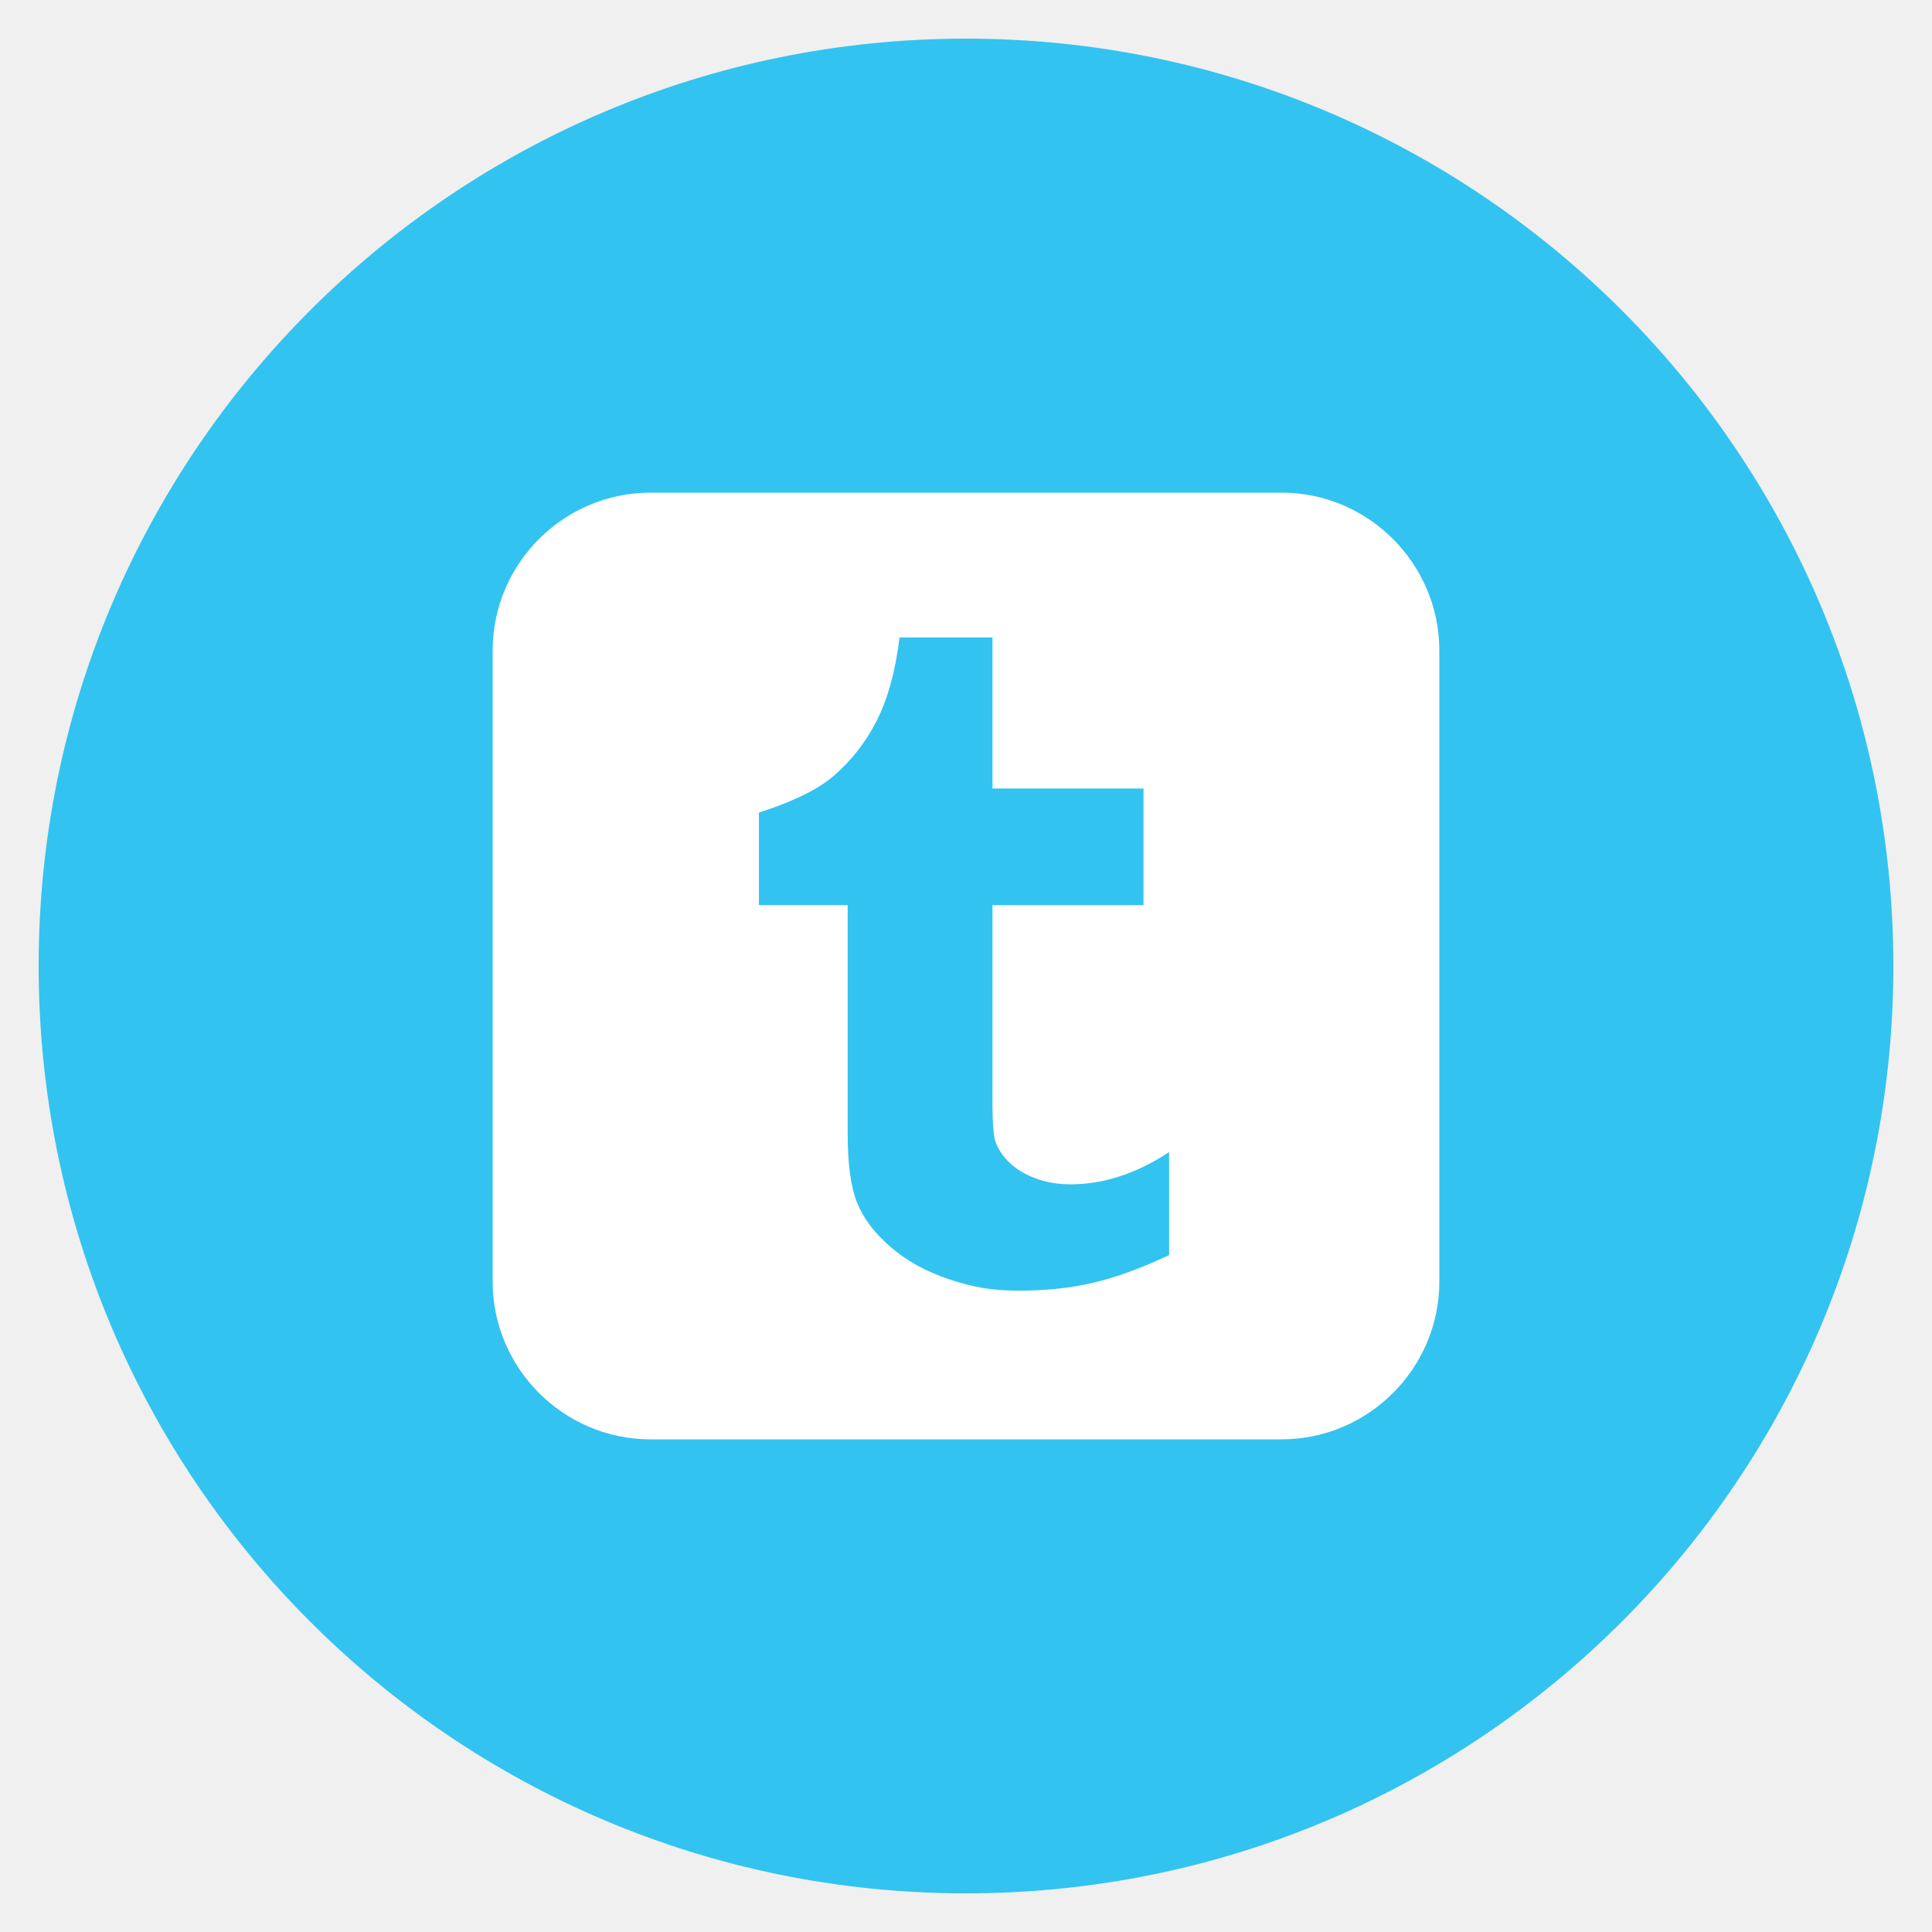
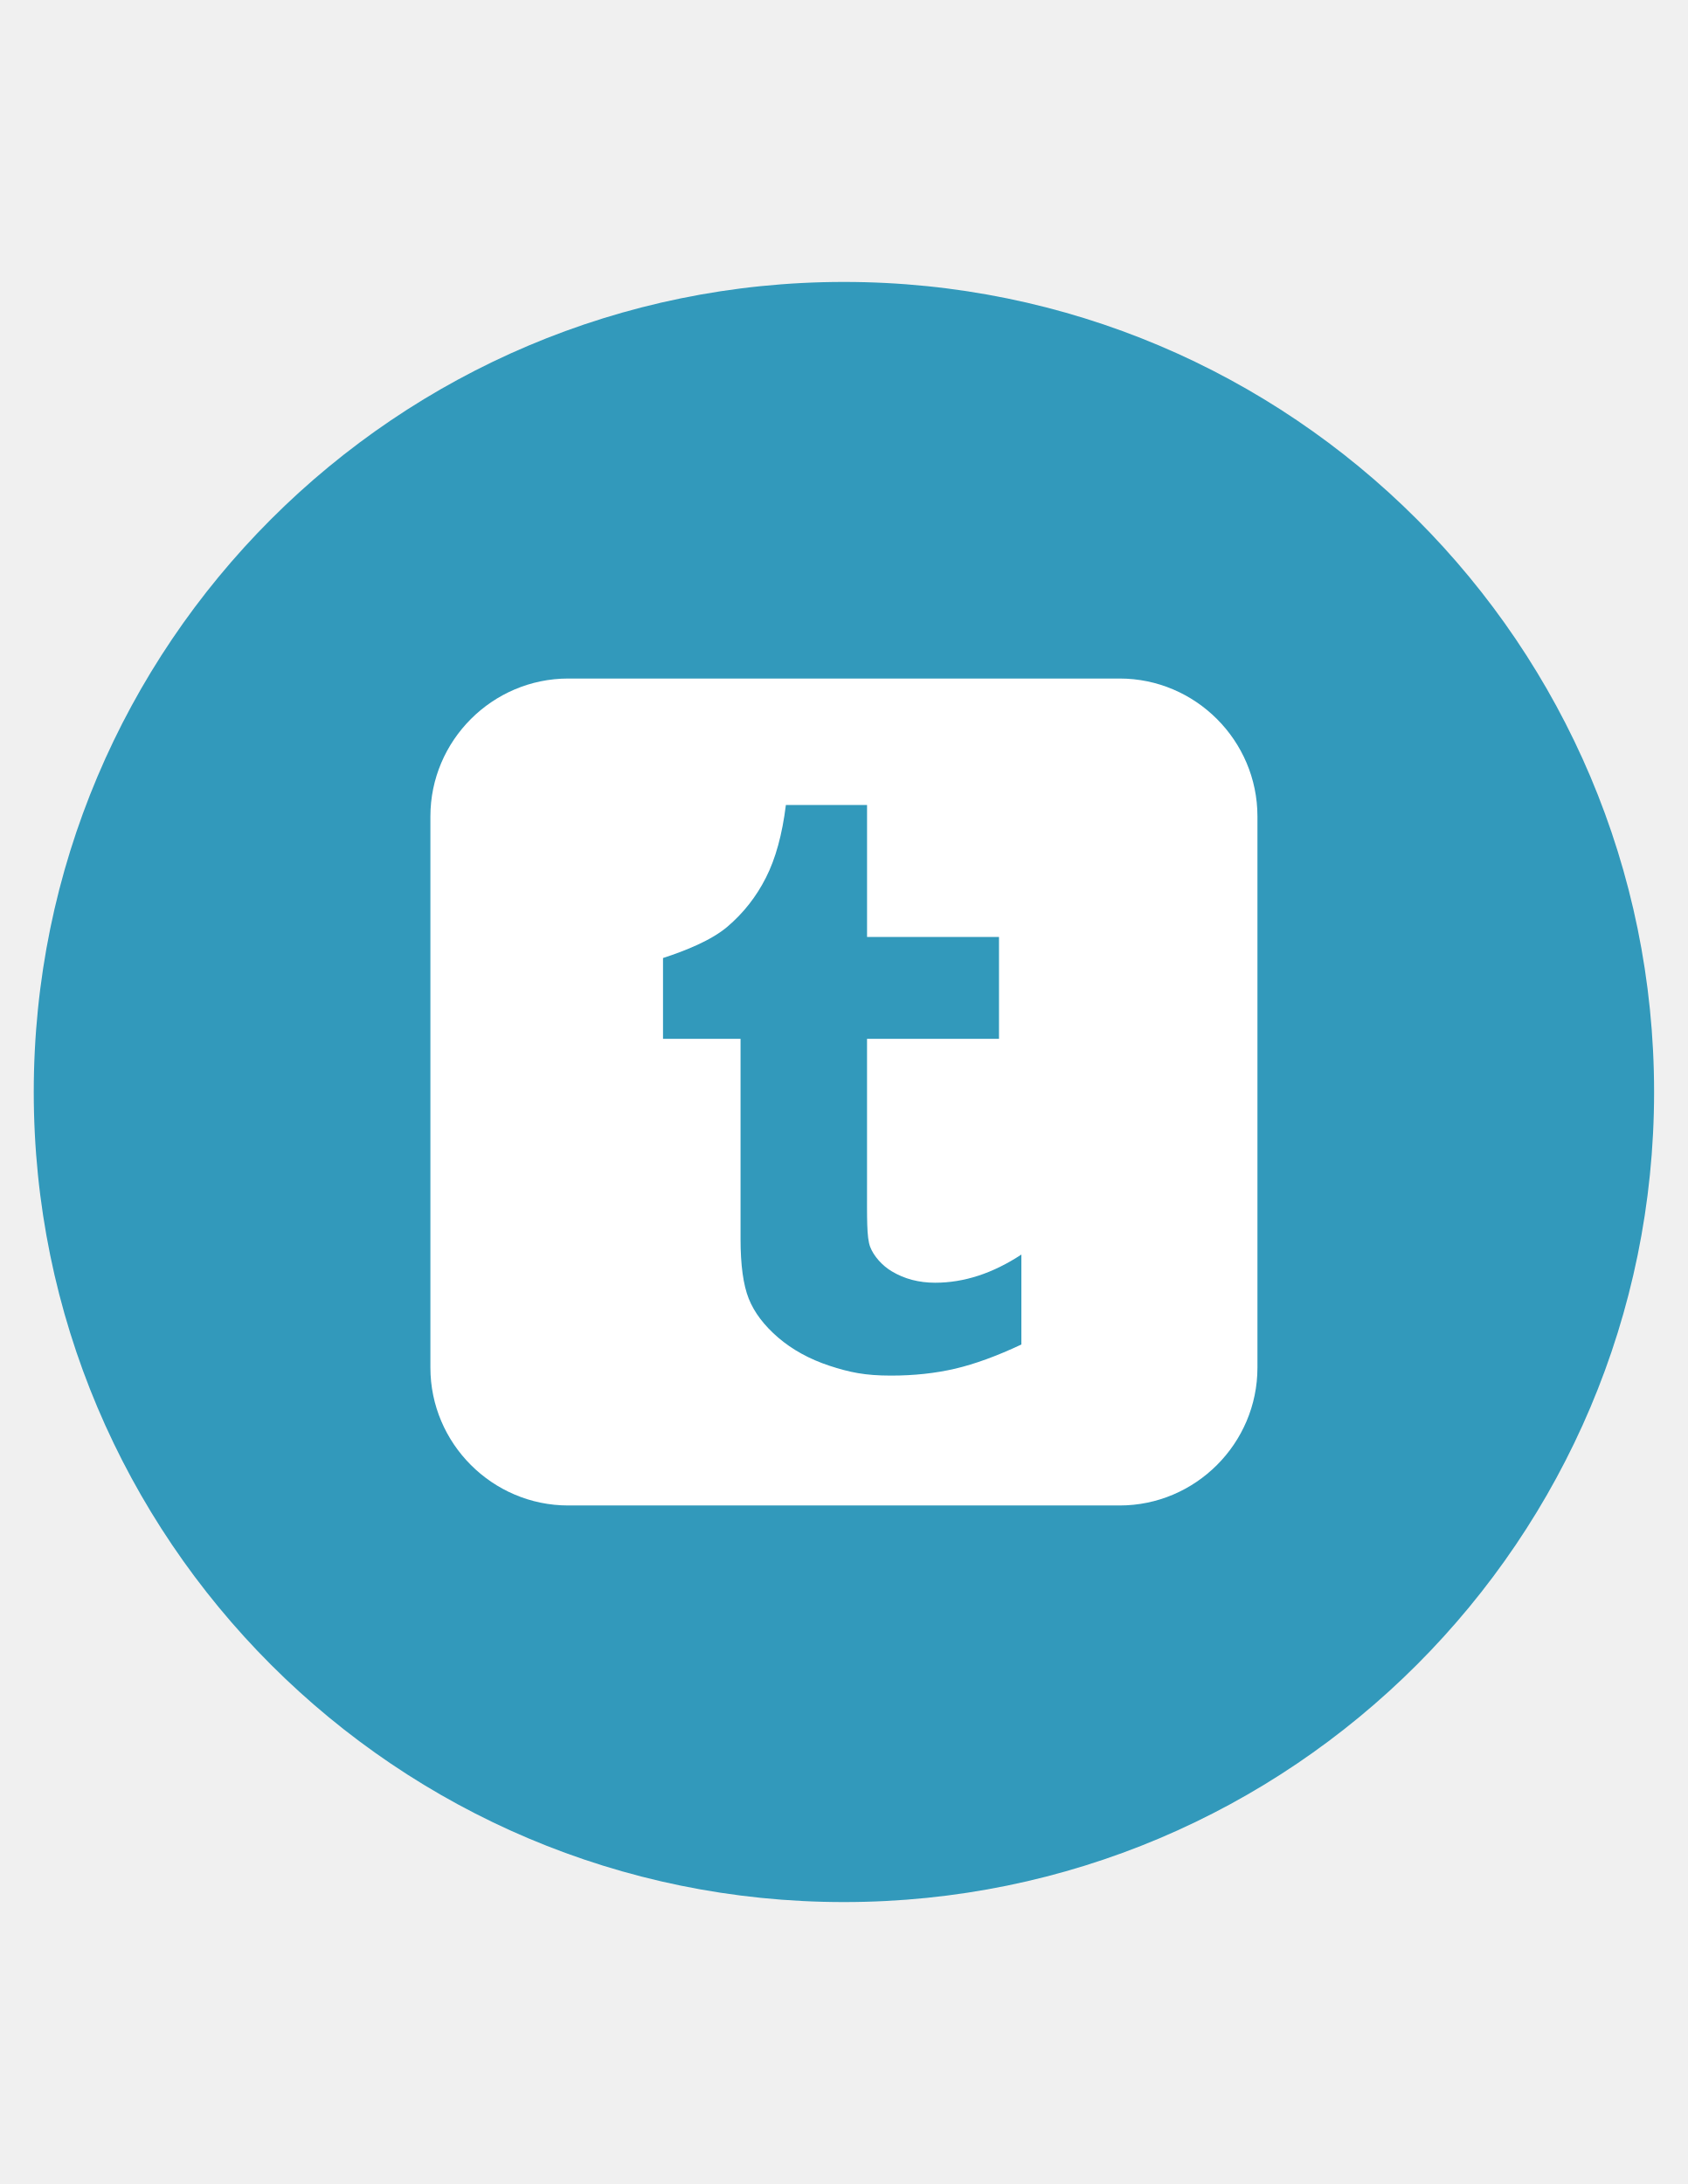
- <svg xmlns="http://www.w3.org/2000/svg" id="tumblr" class="custom-icon" version="1.1" viewBox="0 0 100 100" style="height:100px;width:100px;">
-   <circle style="opacity: 1; fill: rgb(51, 195, 240);" class="outer-shape" cx="50" cy="50" r="48" />
-   <path class="inner-shape" style="opacity:1;fill:#fff;" transform="translate(25,25) scale(0.5)" d="M82.671,1H17.336C8.351,1,1,8.351,1,17.336v65.329c0,8.99,7.351,16.335,16.335,16.335h65.335 C91.654,99.001,99,91.655,99,82.665V17.336C98.999,8.352,91.654,1.001,82.671,1L82.671,1z M71.028,79.925 c-2.886,1.358-5.506,2.315-7.848,2.865c-2.344,0.545-4.877,0.819-7.599,0.819c-3.092,0-4.917-0.388-7.291-1.166 c-2.375-0.784-4.402-1.902-6.077-3.337c-1.681-1.447-2.841-2.986-3.49-4.612c-0.65-1.628-0.972-3.99-0.972-7.082V43.698h-9.187 v-9.576c2.655-0.861,5.736-2.099,7.626-3.708c1.899-1.615,3.418-3.547,4.564-5.807c1.149-2.255,1.938-5.132,2.369-8.62h9.618v15.642 h15.635v12.071H52.739v17.34c0,3.924-0.051,6.185,0.366,7.297c0.413,1.106,1.447,2.255,2.574,2.919 c1.498,0.898,3.207,1.346,5.132,1.346c3.425,0,6.832-1.112,10.216-3.338v10.665V79.925z" />
+ <svg xmlns="http://www.w3.org/2000/svg" version="1.1" id="tumblr" x="0px" y="0px" width="612px" height="792px" viewBox="0 0 612 792" enable-background="new 0 0 612 792" xml:space="preserve">
+   <circle fill="#3299BB" cx="306" cy="396" r="293.76" />
+   <path fill="#FFFFFF" d="M405.974,246.06H206.048c-27.494,0-49.988,22.494-49.988,49.988v199.907  c0,27.509,22.494,49.985,49.985,49.985H405.97c27.491,0.003,49.971-22.477,49.971-49.985V296.048  C455.937,268.557,433.461,246.063,405.974,246.06L405.974,246.06z M370.346,487.57c-8.831,4.155-16.849,7.084-24.015,8.768  c-7.173,1.667-14.924,2.506-23.253,2.506c-9.462,0-15.046-1.188-22.311-3.568c-7.268-2.398-13.47-5.82-18.596-10.211  c-5.144-4.428-8.693-9.138-10.68-14.113c-1.989-4.981-2.974-12.209-2.974-21.671v-72.564h-28.112v-29.303  c8.125-2.634,17.552-6.423,23.335-11.346c5.811-4.942,10.459-10.854,13.966-17.77c3.516-6.9,5.931-15.704,7.25-26.377h29.431v47.864  h47.843v36.938h-47.85v53.06c0,12.008-0.155,18.927,1.12,22.329c1.264,3.384,4.428,6.9,7.877,8.932  c4.584,2.748,9.813,4.119,15.704,4.119c10.48,0,20.905-3.402,31.261-10.214v32.635v-0.013H370.346z" />
</svg>
